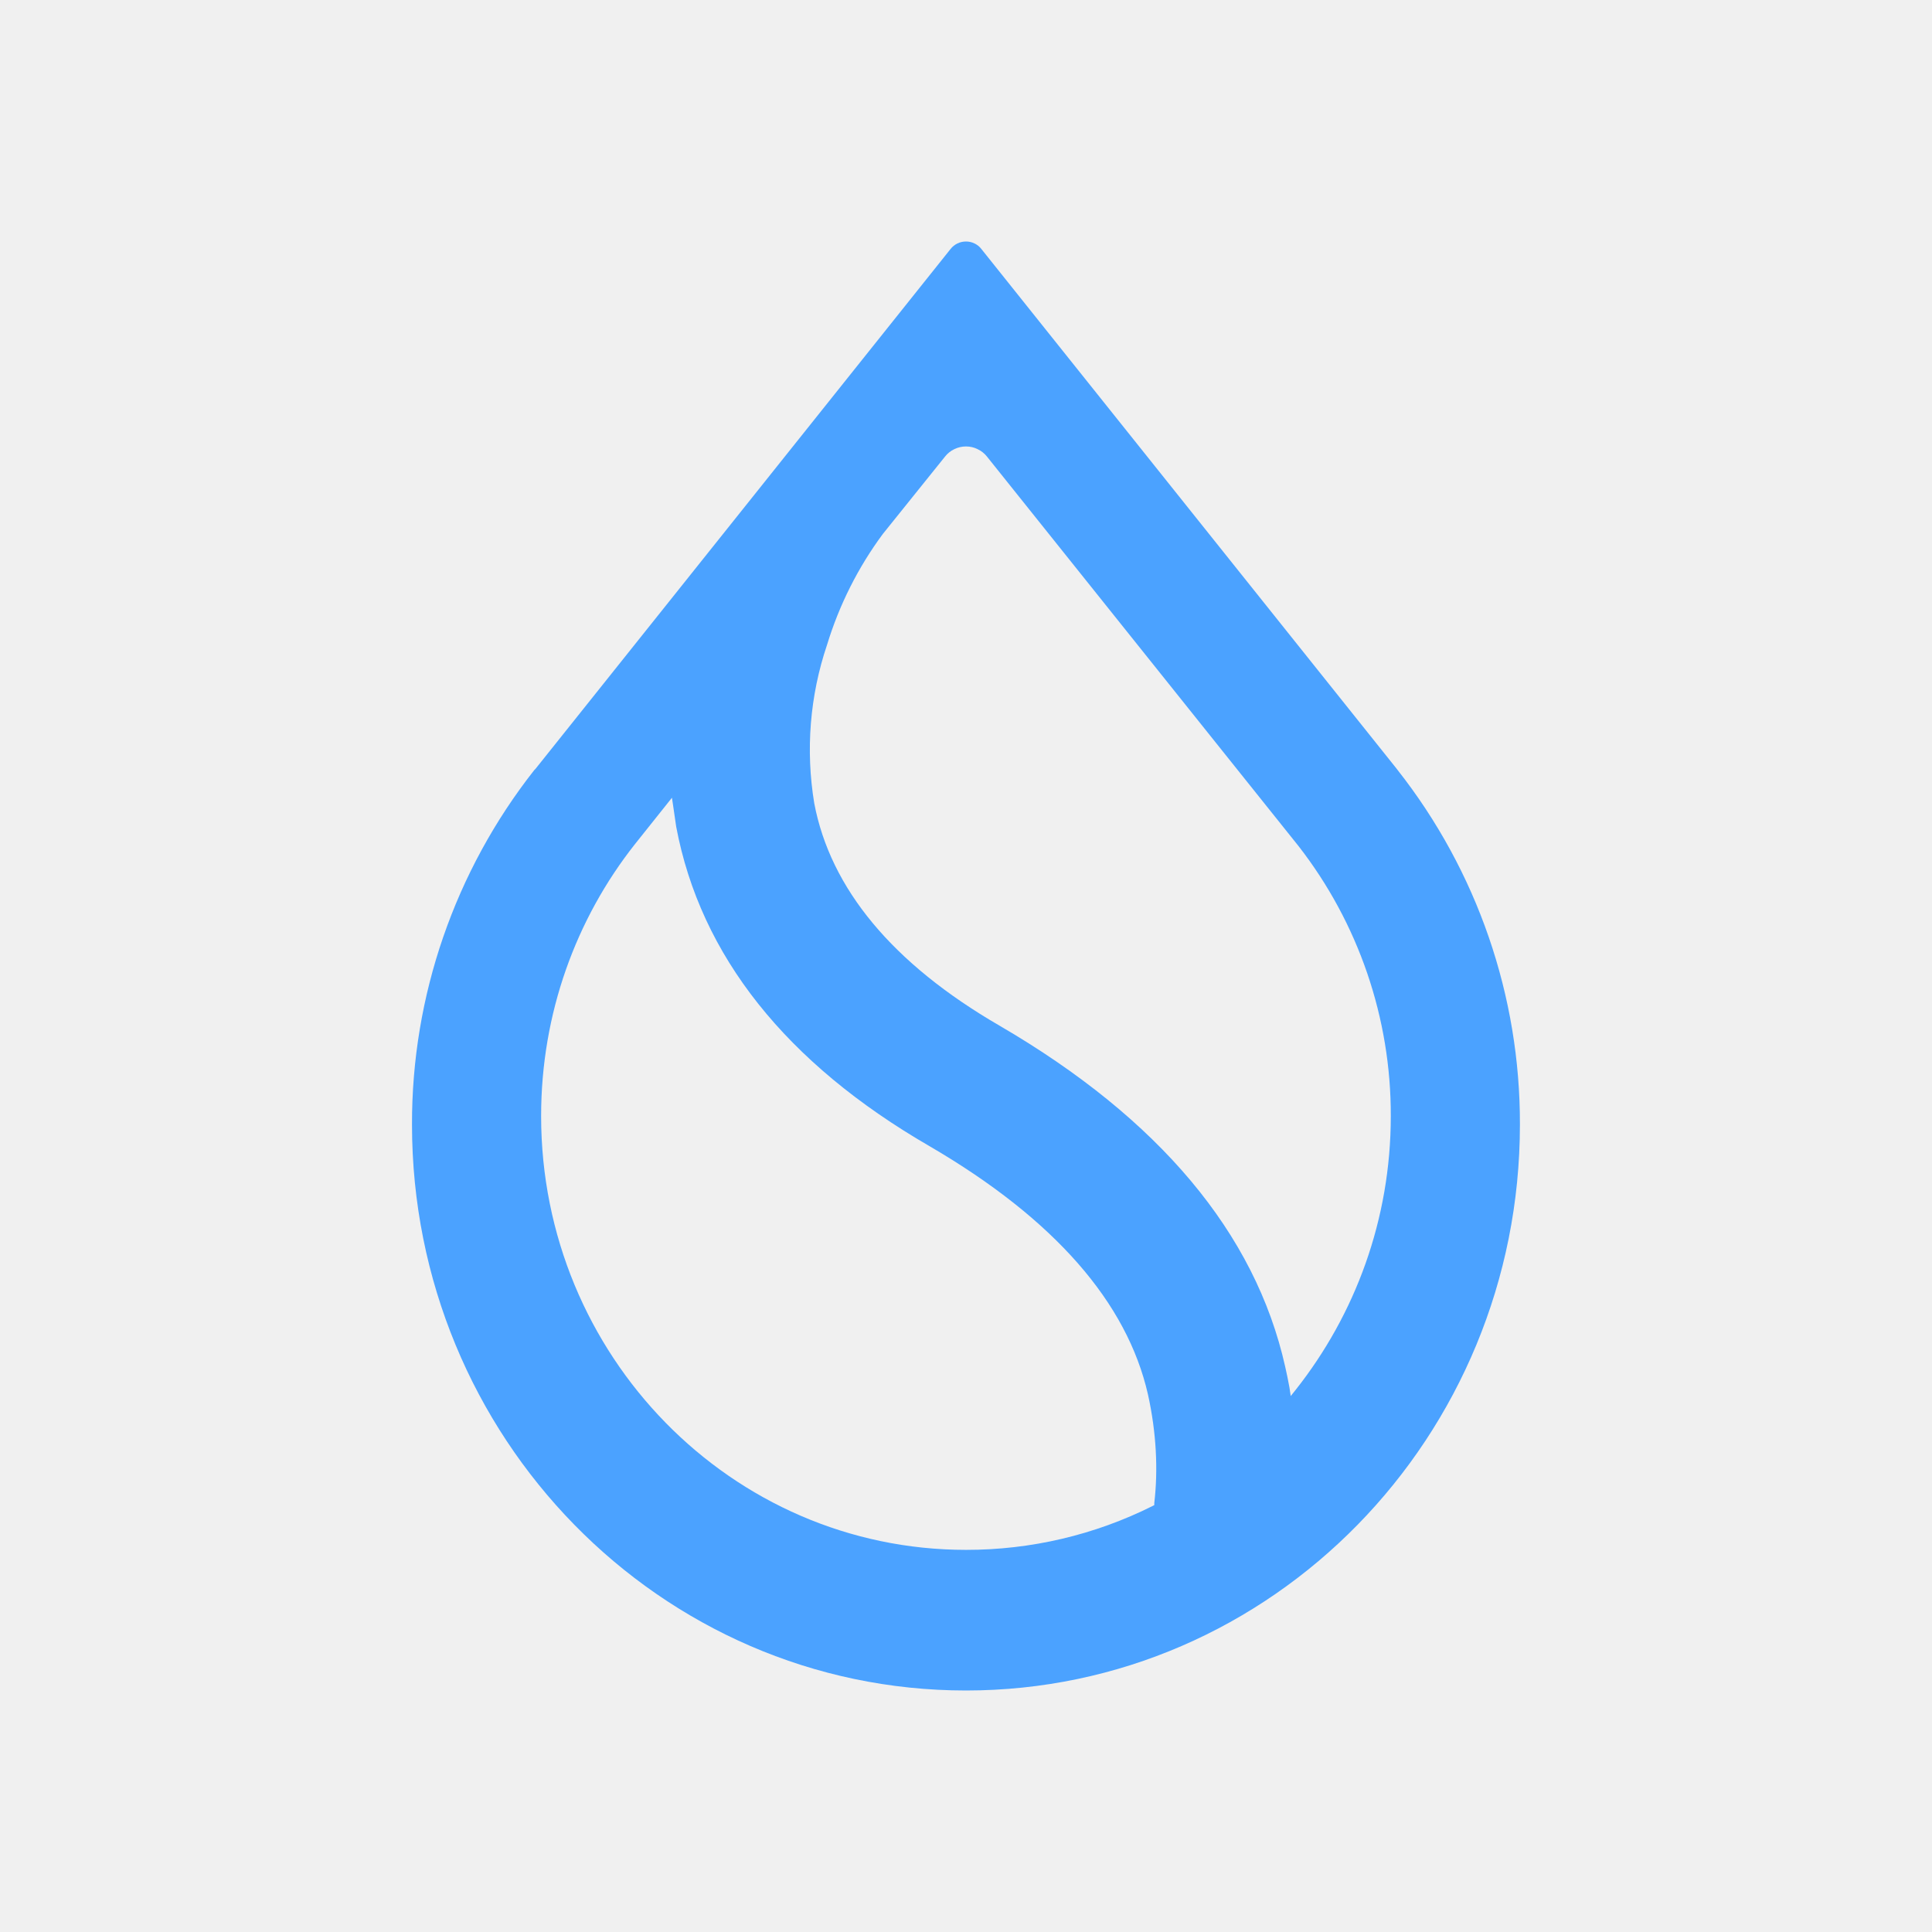
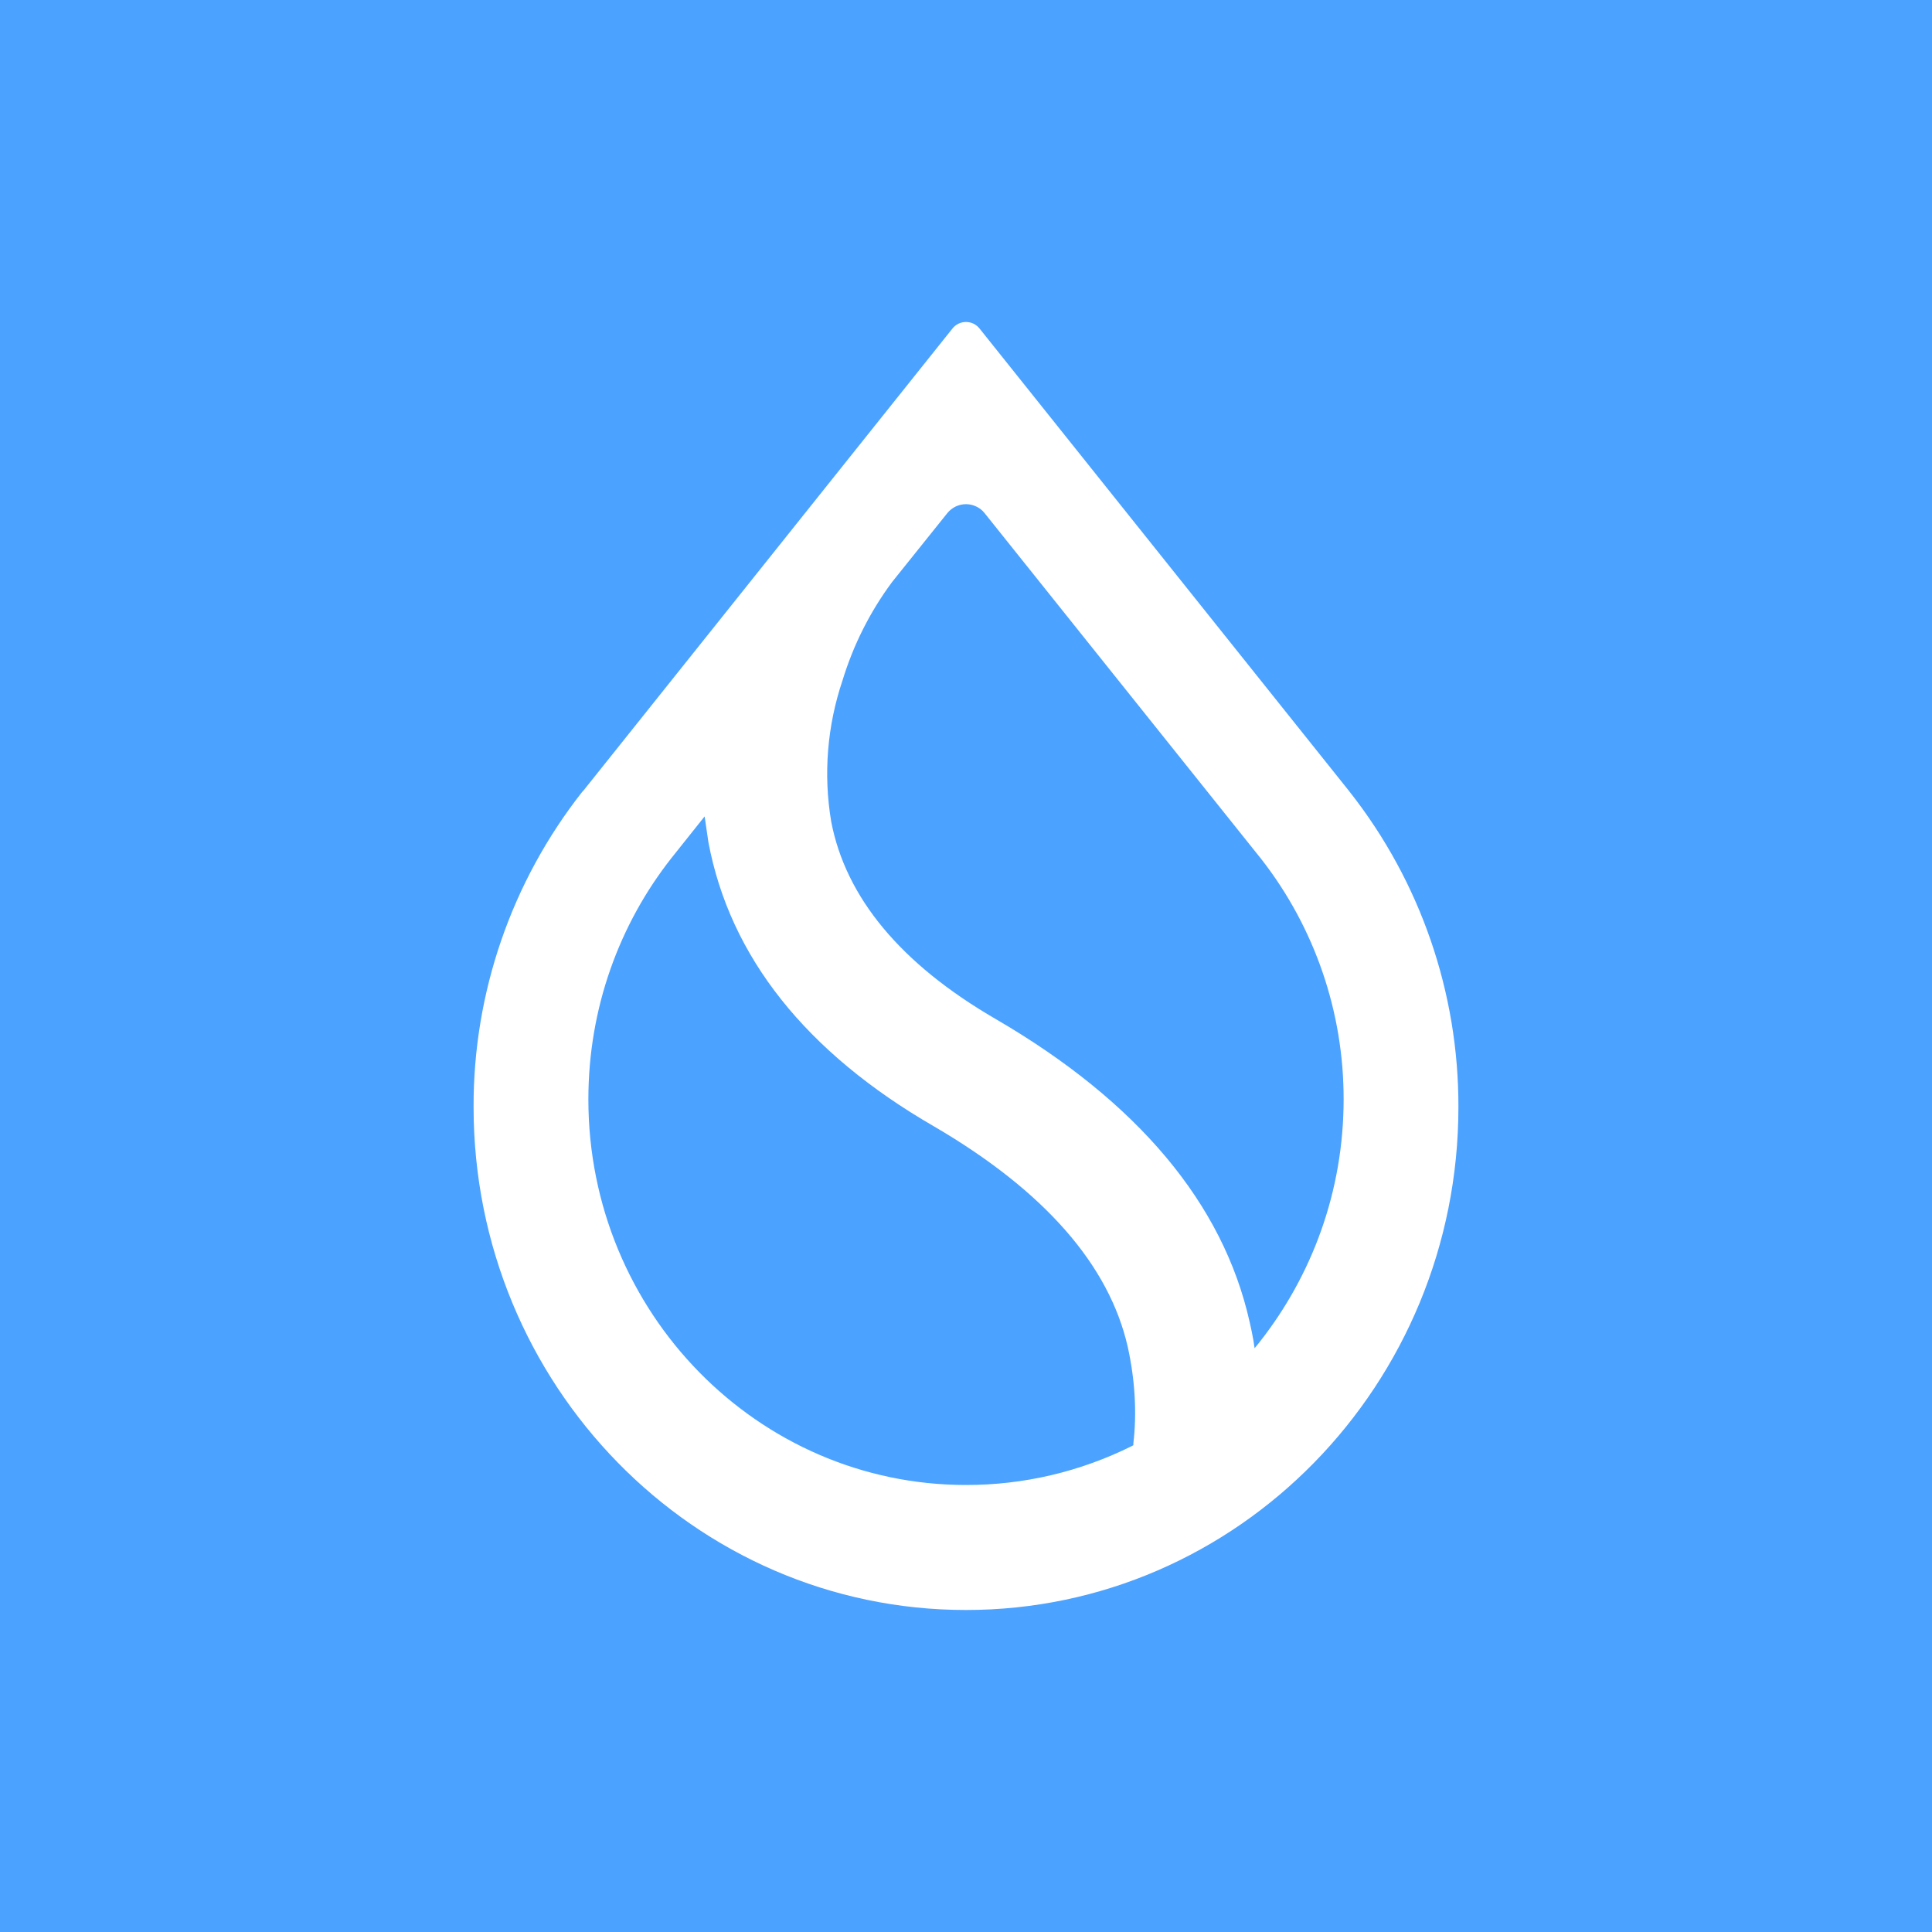
<svg xmlns="http://www.w3.org/2000/svg" width="24" height="24" viewBox="0 0 24 24" fill="none">
-   <path d="M16.129 10.508C16.876 11.467 17.28 12.649 17.277 13.864C17.277 15.151 16.833 16.331 16.097 17.263L16.034 17.342L16.018 17.236C16.002 17.149 15.985 17.063 15.965 16.977C15.594 15.32 14.398 13.896 12.418 12.742C11.084 11.969 10.316 11.037 10.115 9.979C10.006 9.319 10.06 8.643 10.274 8.01C10.425 7.515 10.659 7.049 10.967 6.633L11.741 5.67C11.772 5.631 11.811 5.6 11.856 5.579C11.901 5.557 11.95 5.546 12 5.546C12.05 5.546 12.099 5.557 12.143 5.579C12.188 5.6 12.228 5.631 12.259 5.67L16.129 10.508ZM17.346 9.545L12.19 3.092C12.168 3.063 12.139 3.04 12.105 3.024C12.073 3.008 12.036 3 12 3C11.963 3 11.927 3.008 11.894 3.024C11.861 3.04 11.832 3.063 11.809 3.092L6.653 9.55L6.637 9.566C5.65 10.821 5.114 12.373 5.118 13.97C5.118 17.85 8.199 21 12 21C15.801 21 18.881 17.85 18.881 13.97C18.885 12.373 18.35 10.821 17.362 9.566L17.346 9.545ZM7.887 10.487L8.347 9.91L8.363 10.016L8.4 10.27C8.702 11.874 9.766 13.208 11.55 14.24C13.101 15.145 14.001 16.183 14.26 17.321C14.366 17.797 14.387 18.263 14.339 18.671V18.697L14.318 18.708C13.598 19.068 12.805 19.254 12 19.253C9.088 19.253 6.722 16.839 6.722 13.864C6.722 12.589 7.156 11.413 7.887 10.487Z" fill="#4BA2FF" />
+   <g clip-path="url(#clip0_328_43574)">
+     <path d="M24 0H0V24H24V0Z" fill="#4BA2FF" />
+     <path d="M15.67 10.674C16.334 11.526 16.693 12.577 16.691 13.657C16.691 14.801 16.296 15.85 15.642 16.678L15.585 16.748L15.571 16.654C15.557 16.577 15.542 16.5 15.524 16.424C15.195 14.951 14.131 13.685 12.371 12.66C11.186 11.973 10.504 11.145 10.325 10.203C10.227 9.617 10.276 9.016 10.466 8.453C10.6 8.013 10.808 7.599 11.082 7.23L11.769 6.373C11.797 6.339 11.832 6.311 11.872 6.292C11.912 6.273 11.956 6.263 12 6.263C12.044 6.263 12.088 6.273 12.127 6.292C12.168 6.311 12.203 6.339 12.23 6.373L15.67 10.674ZM16.752 9.818L12.169 4.082C12.149 4.056 12.123 4.036 12.094 4.021C12.065 4.007 12.032 4 12 4C11.967 4 11.935 4.007 11.906 4.021C11.877 4.036 11.851 4.056 11.831 4.082L7.247 9.822L7.233 9.836C6.355 10.952 5.879 12.331 5.883 13.751C5.883 17.2 8.621 20 12 20C15.378 20 18.117 17.2 18.117 13.751C18.12 12.331 17.645 10.952 16.766 9.836L16.752 9.818ZM8.344 10.655L8.753 10.142L8.767 10.236L8.8 10.462C9.068 11.888 10.014 13.074 11.6 13.991C12.979 14.796 13.778 15.718 14.009 16.73C14.103 17.153 14.122 17.567 14.079 17.93V17.953L14.061 17.963C13.421 18.282 12.715 18.448 12 18.447C9.412 18.447 7.309 16.302 7.309 13.657C7.309 12.523 7.694 11.479 8.344 10.655Z" fill="white" />
+   </g>
+   <defs>
+     <clipPath id="clip0_328_43574">
+       <rect width="24" height="24" fill="white" />
+     </clipPath>
+   </defs>
</svg>
